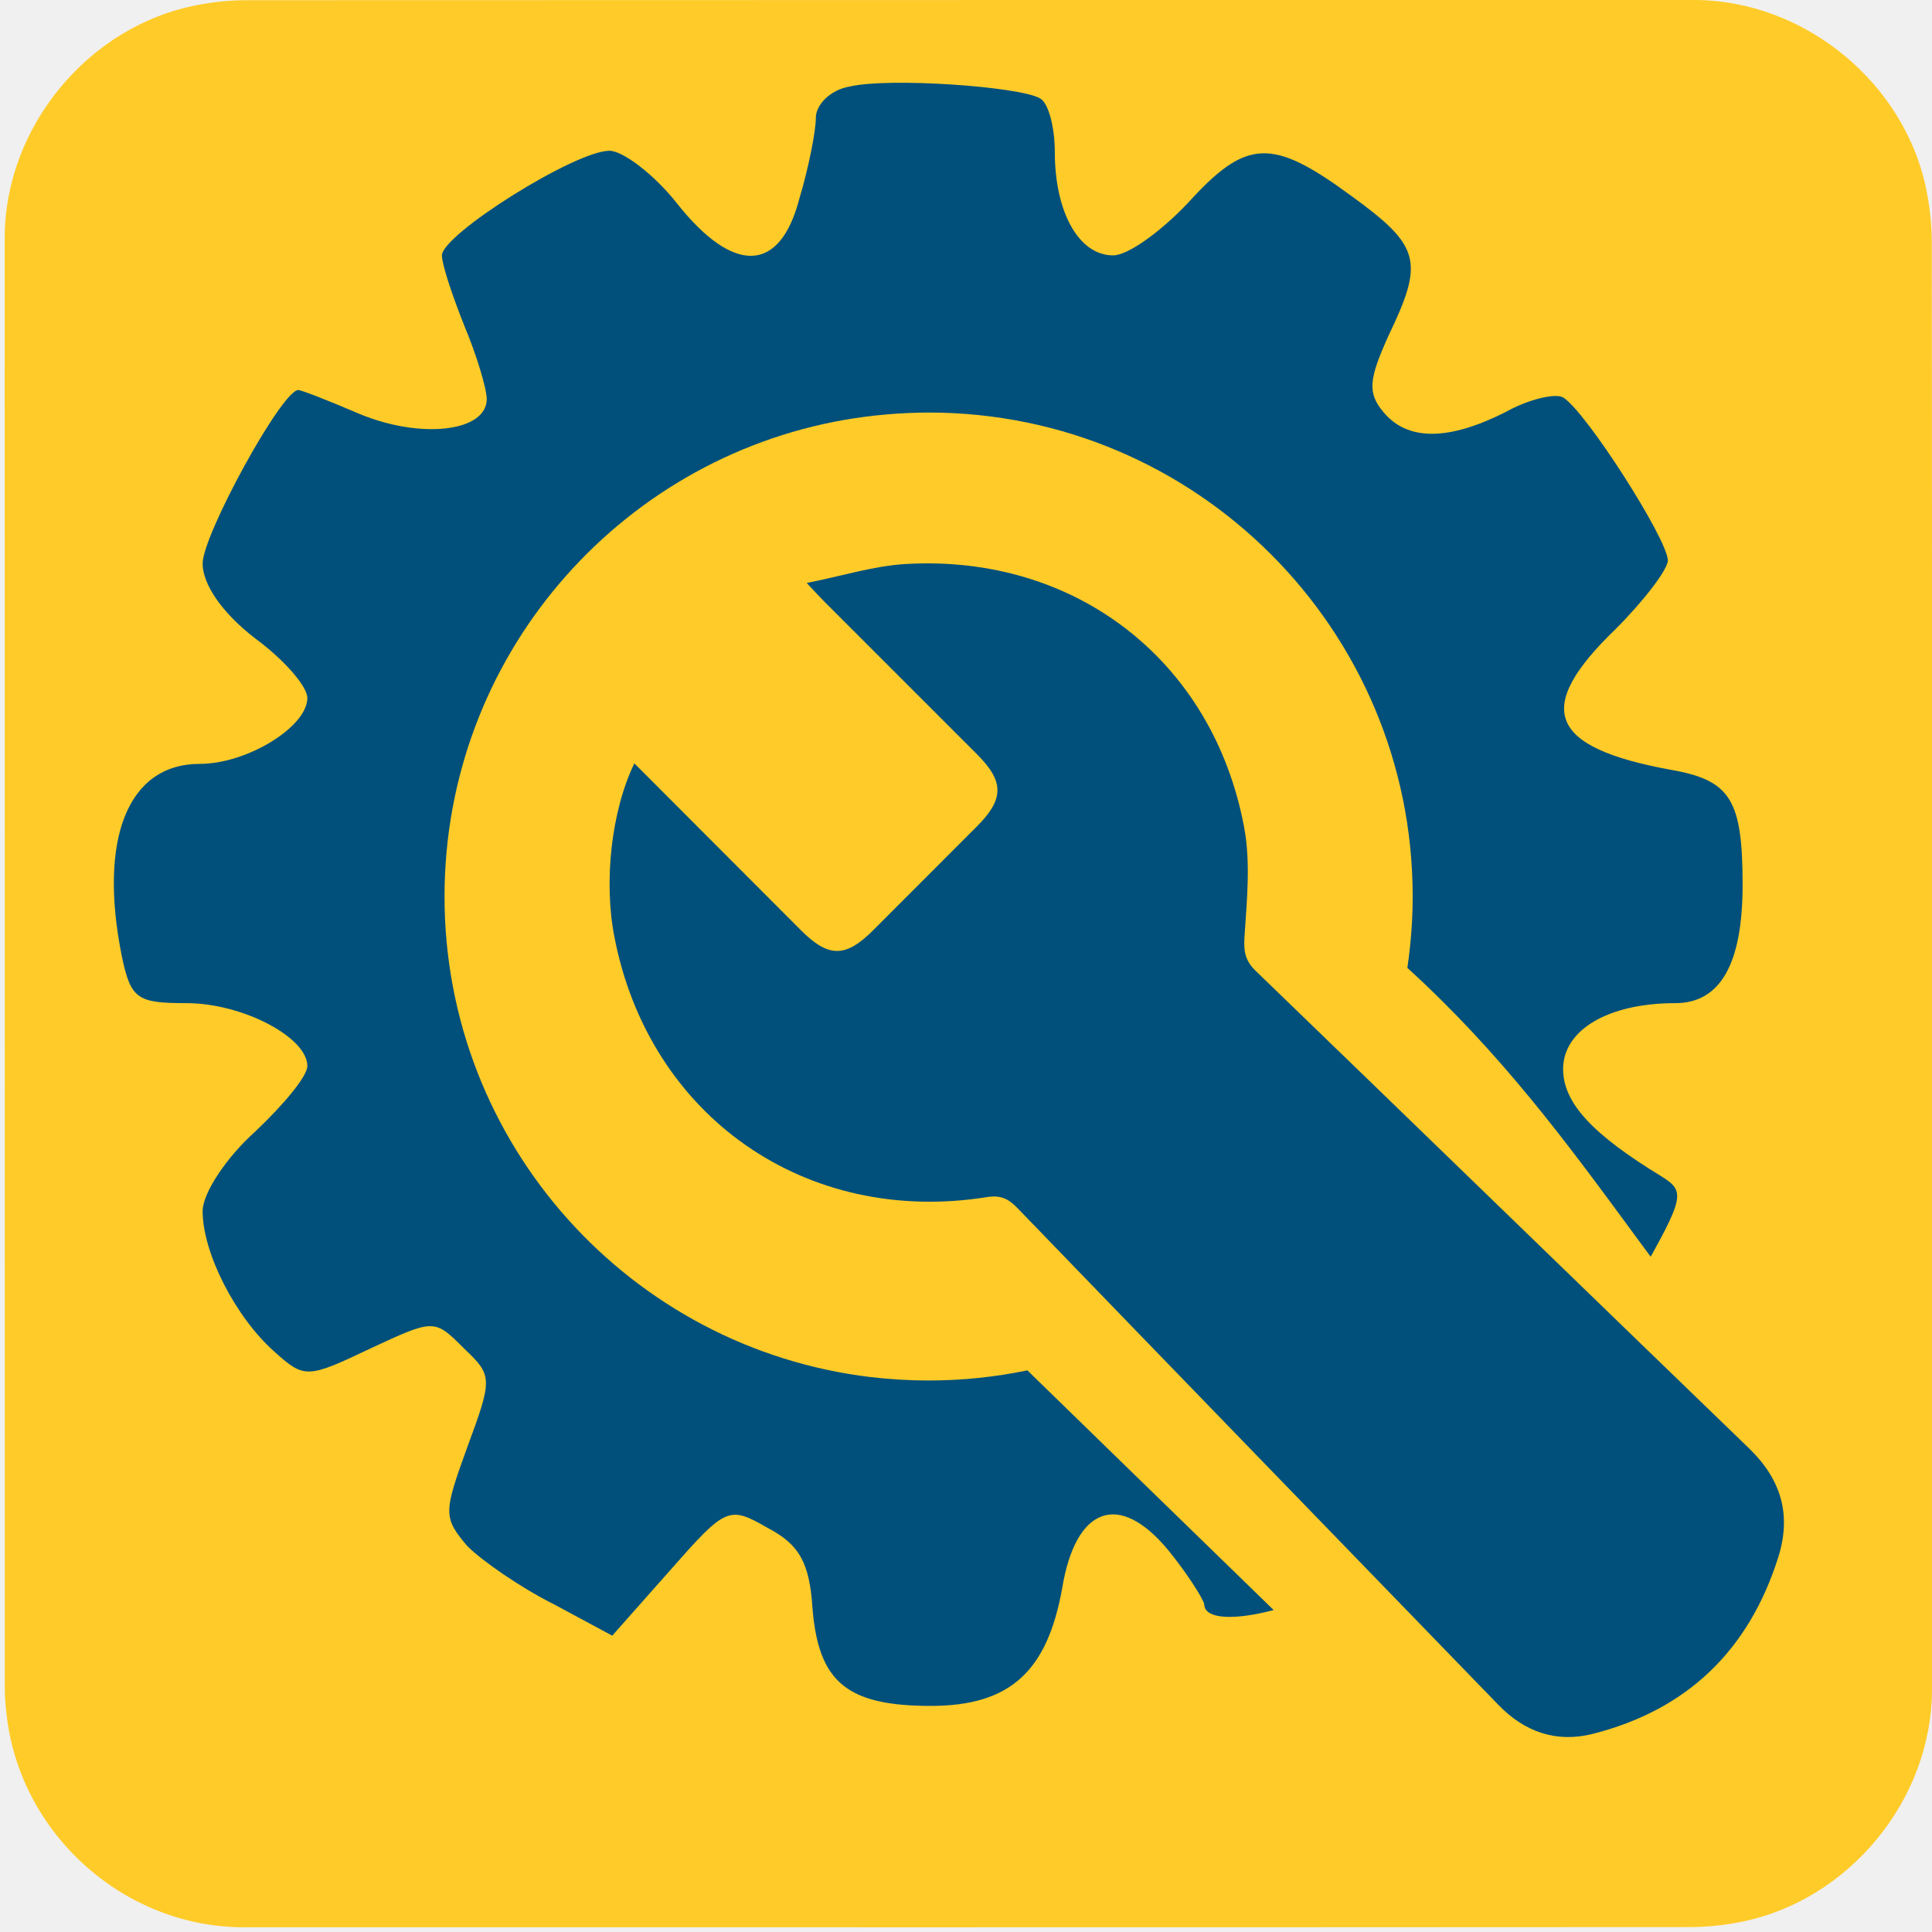
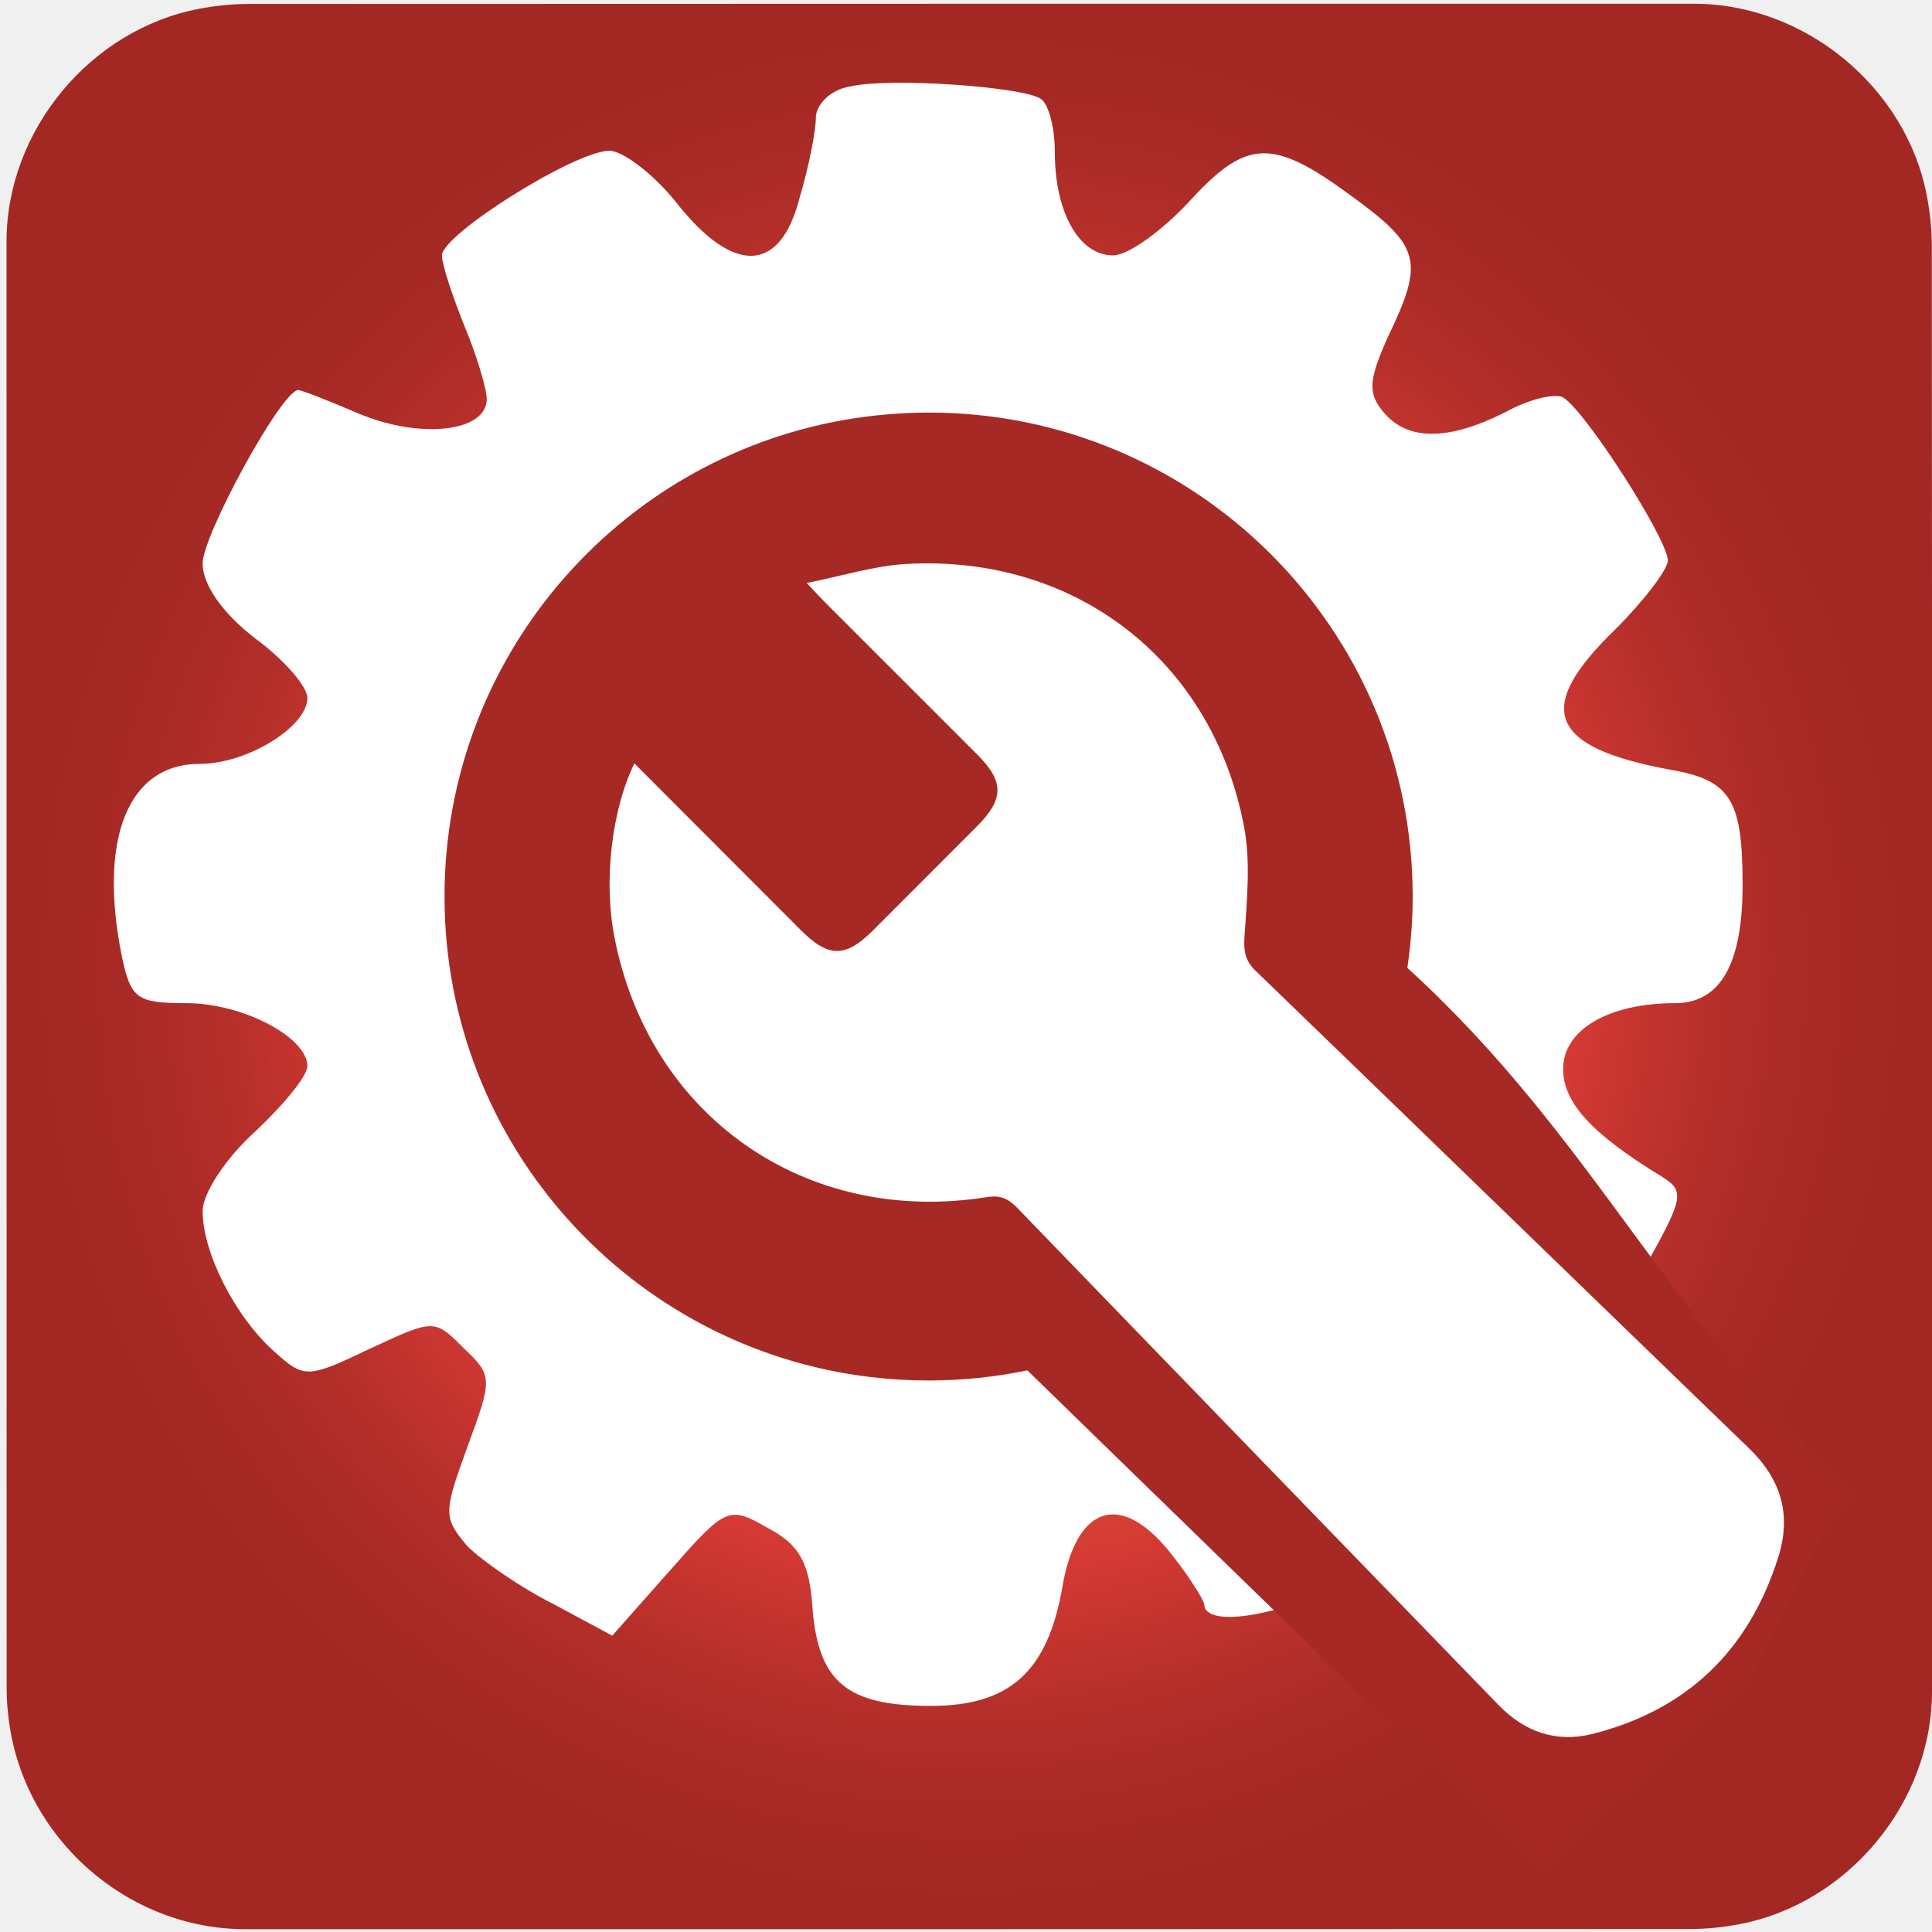
<svg xmlns="http://www.w3.org/2000/svg" id="elfg01kjal71" viewBox="0 0 769 769" width="500" height="500" shape-rendering="geometricPrecision" text-rendering="geometricPrecision" version="1.1">
  <defs id="defs15" />
-   <style id="style2">#elfg01kjal71{pointer-events: all} #elfg01kjal71:hover * {animation-play-state: running !important}#elfg01kjal76_tr {animation: elfg01kjal76_tr__tr 9000ms linear infinite normal forwards}@keyframes elfg01kjal76_tr__tr { 0% {transform: translate(299.0019px,673.182px) rotate(0deg)} 100% {transform: translate(299.0019px,673.182px) rotate(360deg)} }</style>
-   <g id="elfg01kjal72" transform="matrix(4 0 0 4 -806.0065 -2320.4)">
-     <path id="elfg01kjal73" d="M393.75,676.01C393.75,700.07,393.75,724.14,393.75,748.2C393.75,759.23,385.43,769.31,374.57,771.38C372.96,771.69,371.3,771.86,369.67,771.86C321.7,771.89,273.74,771.88,225.77,771.88C214.01,771.88,203.75,762.86,202.21,751.16C202.07,750.13,201.98,749.08,201.98,748.04C201.97,699.95,201.97,651.86,201.97,603.78C201.97,592.75,210.29,582.66,221.15,580.6C222.76,580.29,224.42,580.12,226.05,580.12C274.06,580.1,322.07,580.1,370.07,580.1C381.1,580.1,391.2,588.43,393.25,599.28C393.55,600.89,393.73,602.55,393.73,604.18C393.76,628.12,393.75,652.07,393.75,676.01Z" fill="#ffcb28" stroke="none" stroke-width="1" />
-   </g>
+   <style id="style2">#elfg01kjal71{pointer-events: all} #elfg01kjal71:hover * {animation-play-state: running !important}#elfg01kjal76_tr {animation: elfg01kjal76_tr__tr 3000ms linear infinite normal forwards}@keyframes elfg01kjal76_tr__tr { 0% {transform: translate(299.0019px,673.182px) rotate(0deg)} 100% {transform: translate(299.0019px,673.182px) rotate(360deg)} }</style>
+   <style type="text/css">
+ 	.st0{fill:url(#SVGID_1_);}
+ 	.st1{fill:#FFFFFF;stroke:#01507B;stroke-width:20;stroke-miterlimit:16;}
+ 	.st2{fill:#DDDDDD;}
+ 	.st3{fill:#01507B;}
+ </style>
+   <radialGradient id="SVGID_1_" cx="385.802" cy="384.693" r="383.198" gradientUnits="userSpaceOnUse">
+     <stop offset="0" style="stop-color:#FFC43D" />
+     <stop offset="0.039" style="stop-color:#FCBA3C" />
+     <stop offset="0.324" style="stop-color:#E77538" />
+     <stop offset="0.529" style="stop-color:#D94A35" />
+     <stop offset="0.633" style="stop-color:#D43934" />
+     <stop offset="0.658" style="stop-color:#CE3732" />
+     <stop offset="0.773" style="stop-color:#B62F2A" />
+     <stop offset="0.88" style="stop-color:#A82A26" />
+     <stop offset="0.971" style="stop-color:#A32824" />
+   </radialGradient>
+   <path class="st0" d="M769,384.78c0,96.16,0,192.32,0,288.49c0,44.08-33.24,84.37-76.66,92.62c-6.42,1.22-13.05,1.92-19.58,1.92  c-191.68,0.1-383.36,0.08-575.04,0.08c-46.99,0-88-36.04-94.16-82.8c-0.54-4.13-0.91-8.31-0.91-12.47  C2.6,480.45,2.6,288.29,2.6,96.13c0-44.09,33.26-84.39,76.66-92.63c6.42-1.22,13.05-1.92,19.58-1.92  C290.68,1.48,482.52,1.5,674.37,1.5c44.09,0,84.44,33.3,92.63,76.66c1.21,6.42,1.91,13.05,1.92,19.58  C769.03,193.42,769,289.1,769,384.78z" />
  <g id="elfg01kjal74" transform="matrix(4 0 0 4 -826.5447 -2336.753)">
    <g id="elfg01kjal75">
      <g id="elfg01kjal76_tr" transform="translate(299.0019,673.182) rotate(0)">
-         <path id="elfg01kjal76" d="M291.24,592.79C289.31,593.09,287.82,594.58,287.82,595.91C287.82,597.25,287.08,600.97,286.18,603.95C284.25,611.39,279.63,611.54,273.98,604.4C271.75,601.57,268.62,599.19,267.28,599.19C263.86,599.19,250.61,607.52,250.61,609.61C250.61,610.5,251.65,613.63,252.84,616.6C254.03,619.43,255.07,622.85,255.07,623.89C255.07,627.16,248.52,627.91,242.42,625.38C239.3,624.04,236.62,623,236.32,623C234.68,623,226.8,637.43,226.8,640.26C226.8,642.34,228.73,645.17,232.01,647.7C234.84,649.78,237.22,652.46,237.22,653.65C237.22,656.48,231.27,660.2,226.51,660.2C219.37,660.2,216.39,667.64,218.77,679.4C219.66,683.57,220.26,684.01,225.17,684.01C230.82,684.01,237.22,687.43,237.22,690.26C237.22,691.3,234.84,694.13,232.01,696.81C229.18,699.34,226.8,702.91,226.8,704.7C226.8,708.87,230.07,715.26,233.94,718.69C236.92,721.37,237.21,721.37,243.46,718.39C249.86,715.41,249.86,715.41,252.83,718.39C255.66,721.07,255.66,721.37,253.13,728.21C250.75,734.76,250.75,735.2,253.13,738.03C254.62,739.52,258.49,742.2,261.76,743.83L267.56,746.95L273.36,740.4C278.87,734.15,279.16,734,283.03,736.23C286.15,737.87,287.2,739.65,287.49,744.27C288.09,751.56,290.91,753.94,299.25,753.94C307.14,753.94,310.86,750.52,312.34,742.18C313.68,734.14,317.99,732.51,322.9,738.46C324.83,740.84,326.32,743.22,326.47,743.82C326.47,746.35,334.8,744.86,340.9,741.29C348.04,736.97,348.64,734.59,344.77,726.41C342.39,721.5,342.39,721.05,344.77,718.67C347.15,716.29,347.75,716.29,354.59,718.82C358.76,720.31,362.77,721.05,363.52,720.61C364.26,720.01,367.09,715.85,369.77,711.24C374.23,703.35,374.38,702.76,372,701.27C365.16,697.1,362.18,693.98,362.18,690.56C362.18,686.69,366.64,684.01,373.34,684.01C377.8,684.01,380.04,680.14,380.04,672.25C380.04,663.77,378.85,661.83,372.9,660.79C360.7,658.56,359.21,654.69,367.39,646.8C370.22,643.97,372.6,640.85,372.6,639.96C372.6,637.88,364.42,625.08,362.18,623.74C361.44,623.29,358.76,623.89,356.38,625.23C350.73,628.06,346.71,628.06,344.33,625.23C342.69,623.3,342.84,621.96,344.78,617.64C348.35,610.2,348.05,608.71,341.06,603.65C333.17,597.85,330.64,598,324.84,604.39C322.16,607.22,318.89,609.6,317.4,609.6C313.98,609.6,311.6,605.28,311.6,599.33C311.6,596.95,311,594.42,310.11,593.97C308.06,592.79,295.11,591.89,291.24,592.79Z" transform="translate(-299.0019,-673.182)" fill="#01507b" stroke="none" stroke-width="1" />
+         <path id="elfg01kjal76" d="M291.24,592.79C289.31,593.09,287.82,594.58,287.82,595.91C287.82,597.25,287.08,600.97,286.18,603.95C284.25,611.39,279.63,611.54,273.98,604.4C271.75,601.57,268.62,599.19,267.28,599.19C263.86,599.19,250.61,607.52,250.61,609.61C250.61,610.5,251.65,613.63,252.84,616.6C254.03,619.43,255.07,622.85,255.07,623.89C255.07,627.16,248.52,627.91,242.42,625.38C239.3,624.04,236.62,623,236.32,623C234.68,623,226.8,637.43,226.8,640.26C226.8,642.34,228.73,645.17,232.01,647.7C234.84,649.78,237.22,652.46,237.22,653.65C237.22,656.48,231.27,660.2,226.51,660.2C219.37,660.2,216.39,667.64,218.77,679.4C219.66,683.57,220.26,684.01,225.17,684.01C230.82,684.01,237.22,687.43,237.22,690.26C237.22,691.3,234.84,694.13,232.01,696.81C229.18,699.34,226.8,702.91,226.8,704.7C226.8,708.87,230.07,715.26,233.94,718.69C236.92,721.37,237.21,721.37,243.46,718.39C249.86,715.41,249.86,715.41,252.83,718.39C255.66,721.07,255.66,721.37,253.13,728.21C250.75,734.76,250.75,735.2,253.13,738.03C254.62,739.52,258.49,742.2,261.76,743.83L267.56,746.95L273.36,740.4C278.87,734.15,279.16,734,283.03,736.23C286.15,737.87,287.2,739.65,287.49,744.27C288.09,751.56,290.91,753.94,299.25,753.94C307.14,753.94,310.86,750.52,312.34,742.18C313.68,734.14,317.99,732.51,322.9,738.46C324.83,740.84,326.32,743.22,326.47,743.82C326.47,746.35,334.8,744.86,340.9,741.29C348.04,736.97,348.64,734.59,344.77,726.41C342.39,721.5,342.39,721.05,344.77,718.67C347.15,716.29,347.75,716.29,354.59,718.82C358.76,720.31,362.77,721.05,363.52,720.61C364.26,720.01,367.09,715.85,369.77,711.24C374.23,703.35,374.38,702.76,372,701.27C365.16,697.1,362.18,693.98,362.18,690.56C362.18,686.69,366.64,684.01,373.34,684.01C377.8,684.01,380.04,680.14,380.04,672.25C380.04,663.77,378.85,661.83,372.9,660.79C360.7,658.56,359.21,654.69,367.39,646.8C370.22,643.97,372.6,640.85,372.6,639.96C372.6,637.88,364.42,625.08,362.18,623.74C361.44,623.29,358.76,623.89,356.38,625.23C350.73,628.06,346.71,628.06,344.33,625.23C342.69,623.3,342.84,621.96,344.78,617.64C348.35,610.2,348.05,608.71,341.06,603.65C333.17,597.85,330.64,598,324.84,604.39C322.16,607.22,318.89,609.6,317.4,609.6C313.98,609.6,311.6,605.28,311.6,599.33C311.6,596.95,311,594.42,310.11,593.97C308.06,592.79,295.11,591.89,291.24,592.79Z" transform="translate(-299.0019,-673.182)" fill="rgb(255,255,255)" stroke="none" stroke-width="1" />
      </g>
-       <path id="elfg01kjal77" d="M290.66,625.97C268.05,629.93,250.87,649.66,250.87,673.4C250.87,698.05,269.4,718.38,293.29,721.22C295.17,721.44,297.09,721.56,299.03,721.56C302.4,721.56,305.69,721.21,308.87,720.55C311.96,723.56,315.04,726.56,318.13,729.57C332.14,743.21,346.16,756.83,360.18,770.46C361.78,768.99,363.5,767.41,363.5,767.41L380.62,751.69L389,735.28C389,735.28,390.07,734.3,391.45,733.03C372.8,716.04,365.33,697.49,346.68,680.5C346.9,679.02,347.05,677.51,347.14,675.98C347.19,675.12,347.21,674.26,347.21,673.39C347.21,646.8,325.65,625.24,299.06,625.24C296.18,625.25,293.38,625.5,290.66,625.97Z" fill="#ffcb28" stroke="none" stroke-width="1" />
-       <path id="elfg01kjal78" d="M269.76,660.15C275.39,665.79,280.86,671.28,286.34,676.76C289.08,679.5,290.78,679.5,293.52,676.76C296.96,673.32,300.39,669.88,303.83,666.44C306.56,663.71,306.57,661.97,303.89,659.28C298.8,654.19,293.71,649.1,288.62,644.01C288.19,643.58,287.79,643.13,286.91,642.2C290.49,641.49,293.61,640.49,296.79,640.31C313.64,639.34,327.31,649.91,330.43,666.46C331.1,670,330.71,673.79,330.47,677.44C330.38,678.89,330.56,679.81,331.6,680.81C347.98,696.63,364.3,712.49,380.68,728.31C383.87,731.39,384.93,734.91,383.58,739.17C380.65,748.42,374.53,754.33,365.14,756.72C361.52,757.64,358.35,756.54,355.74,753.84C339.77,737.35,323.79,720.88,307.85,704.37C306.95,703.44,306.16,703.1,304.85,703.31C286.83,706.19,271.24,695.29,267.78,677.45C266.69,671.93,267.47,664.87,269.76,660.15Z" fill="#01507b" stroke="none" stroke-width="1" />
+       <path id="elfg01kjal77" d="M290.66,625.97C268.05,629.93,250.87,649.66,250.87,673.4C250.87,698.05,269.4,718.38,293.29,721.22C295.17,721.44,297.09,721.56,299.03,721.56C302.4,721.56,305.69,721.21,308.87,720.55C311.96,723.56,315.04,726.56,318.13,729.57C332.14,743.21,346.16,756.83,360.18,770.46C361.78,768.99,363.5,767.41,363.5,767.41L380.62,751.69L389,735.28C389,735.28,390.07,734.3,391.45,733.03C372.8,716.04,365.33,697.49,346.68,680.5C346.9,679.02,347.05,677.51,347.14,675.98C347.19,675.12,347.21,674.26,347.21,673.39C347.21,646.8,325.65,625.24,299.06,625.24C296.18,625.25,293.38,625.5,290.66,625.97Z" fill="#a62925" stroke="none" stroke-width="1" />
+       <path id="elfg01kjal78" d="M269.76,660.15C275.39,665.79,280.86,671.28,286.34,676.76C289.08,679.5,290.78,679.5,293.52,676.76C296.96,673.32,300.39,669.88,303.83,666.44C306.56,663.71,306.57,661.97,303.89,659.28C298.8,654.19,293.71,649.1,288.62,644.01C288.19,643.58,287.79,643.13,286.91,642.2C290.49,641.49,293.61,640.49,296.79,640.31C313.64,639.34,327.31,649.91,330.43,666.46C331.1,670,330.71,673.79,330.47,677.44C330.38,678.89,330.56,679.81,331.6,680.81C347.98,696.63,364.3,712.49,380.68,728.31C383.87,731.39,384.93,734.91,383.58,739.17C380.65,748.42,374.53,754.33,365.14,756.72C361.52,757.64,358.35,756.54,355.74,753.84C339.77,737.35,323.79,720.88,307.85,704.37C306.95,703.44,306.16,703.1,304.85,703.31C286.83,706.19,271.24,695.29,267.78,677.45C266.69,671.93,267.47,664.87,269.76,660.15Z" fill="rgb(255,255,255)" stroke="none" stroke-width="1" />
    </g>
  </g>
</svg>
